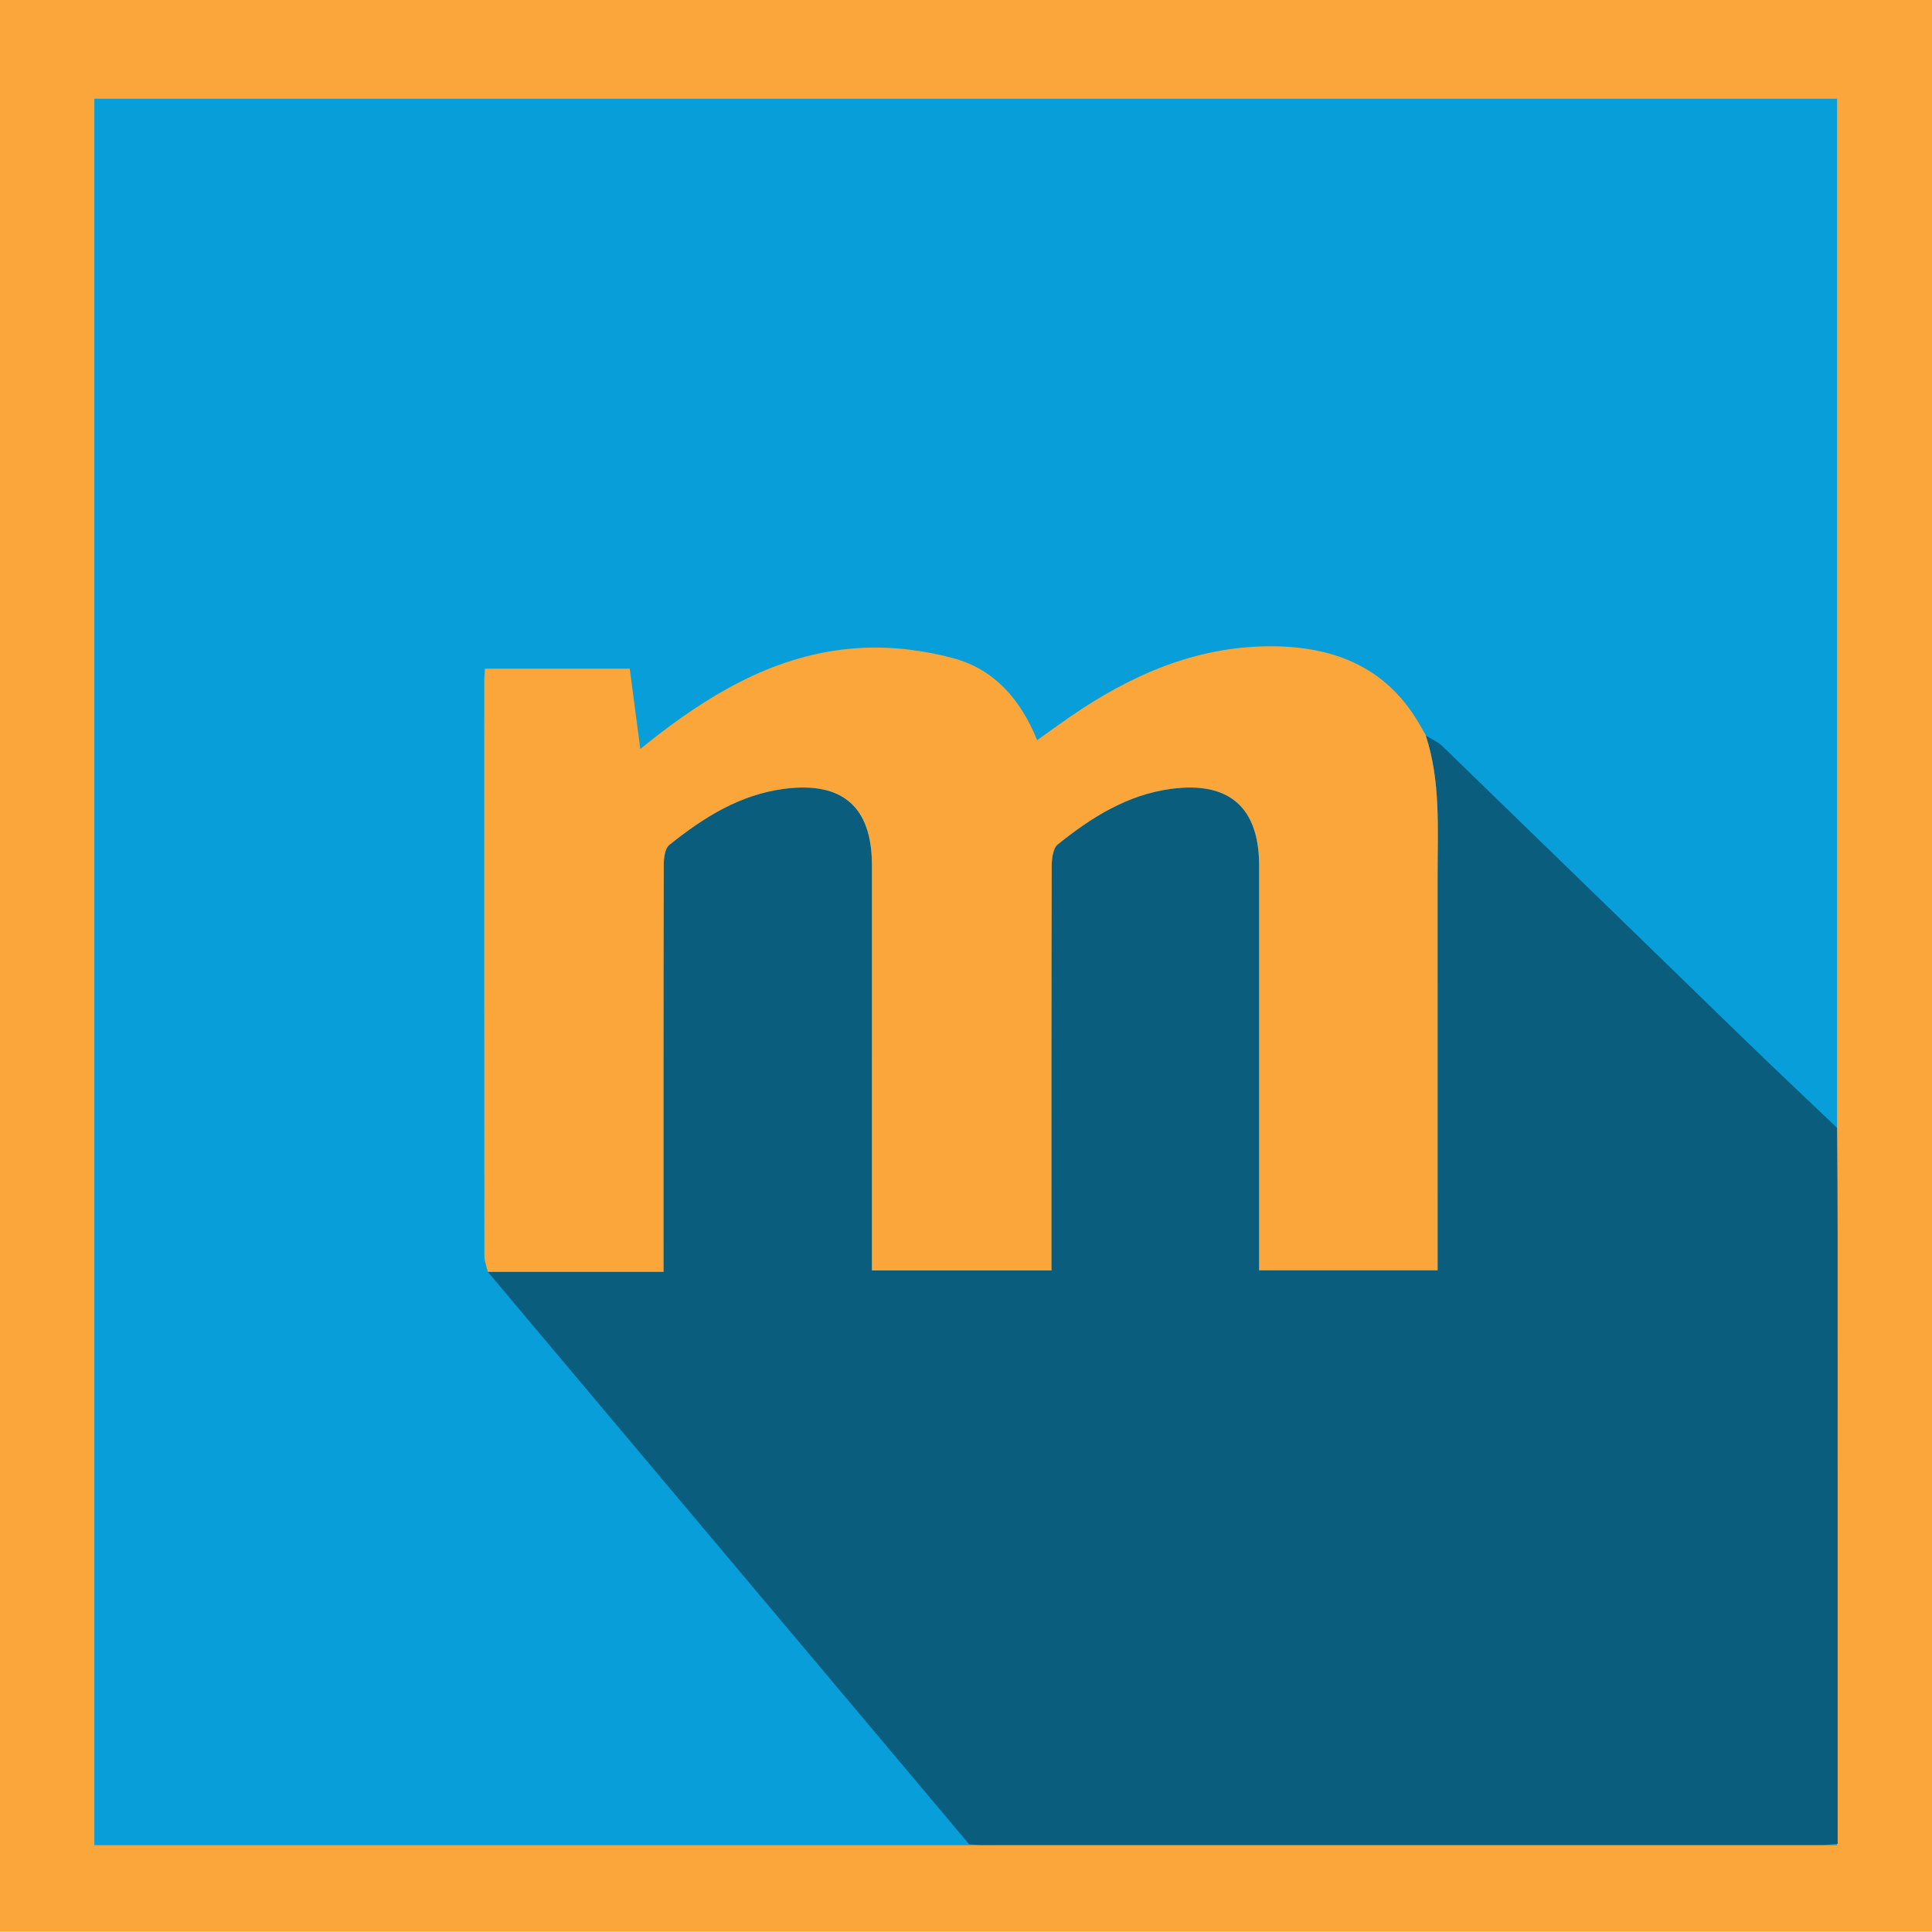
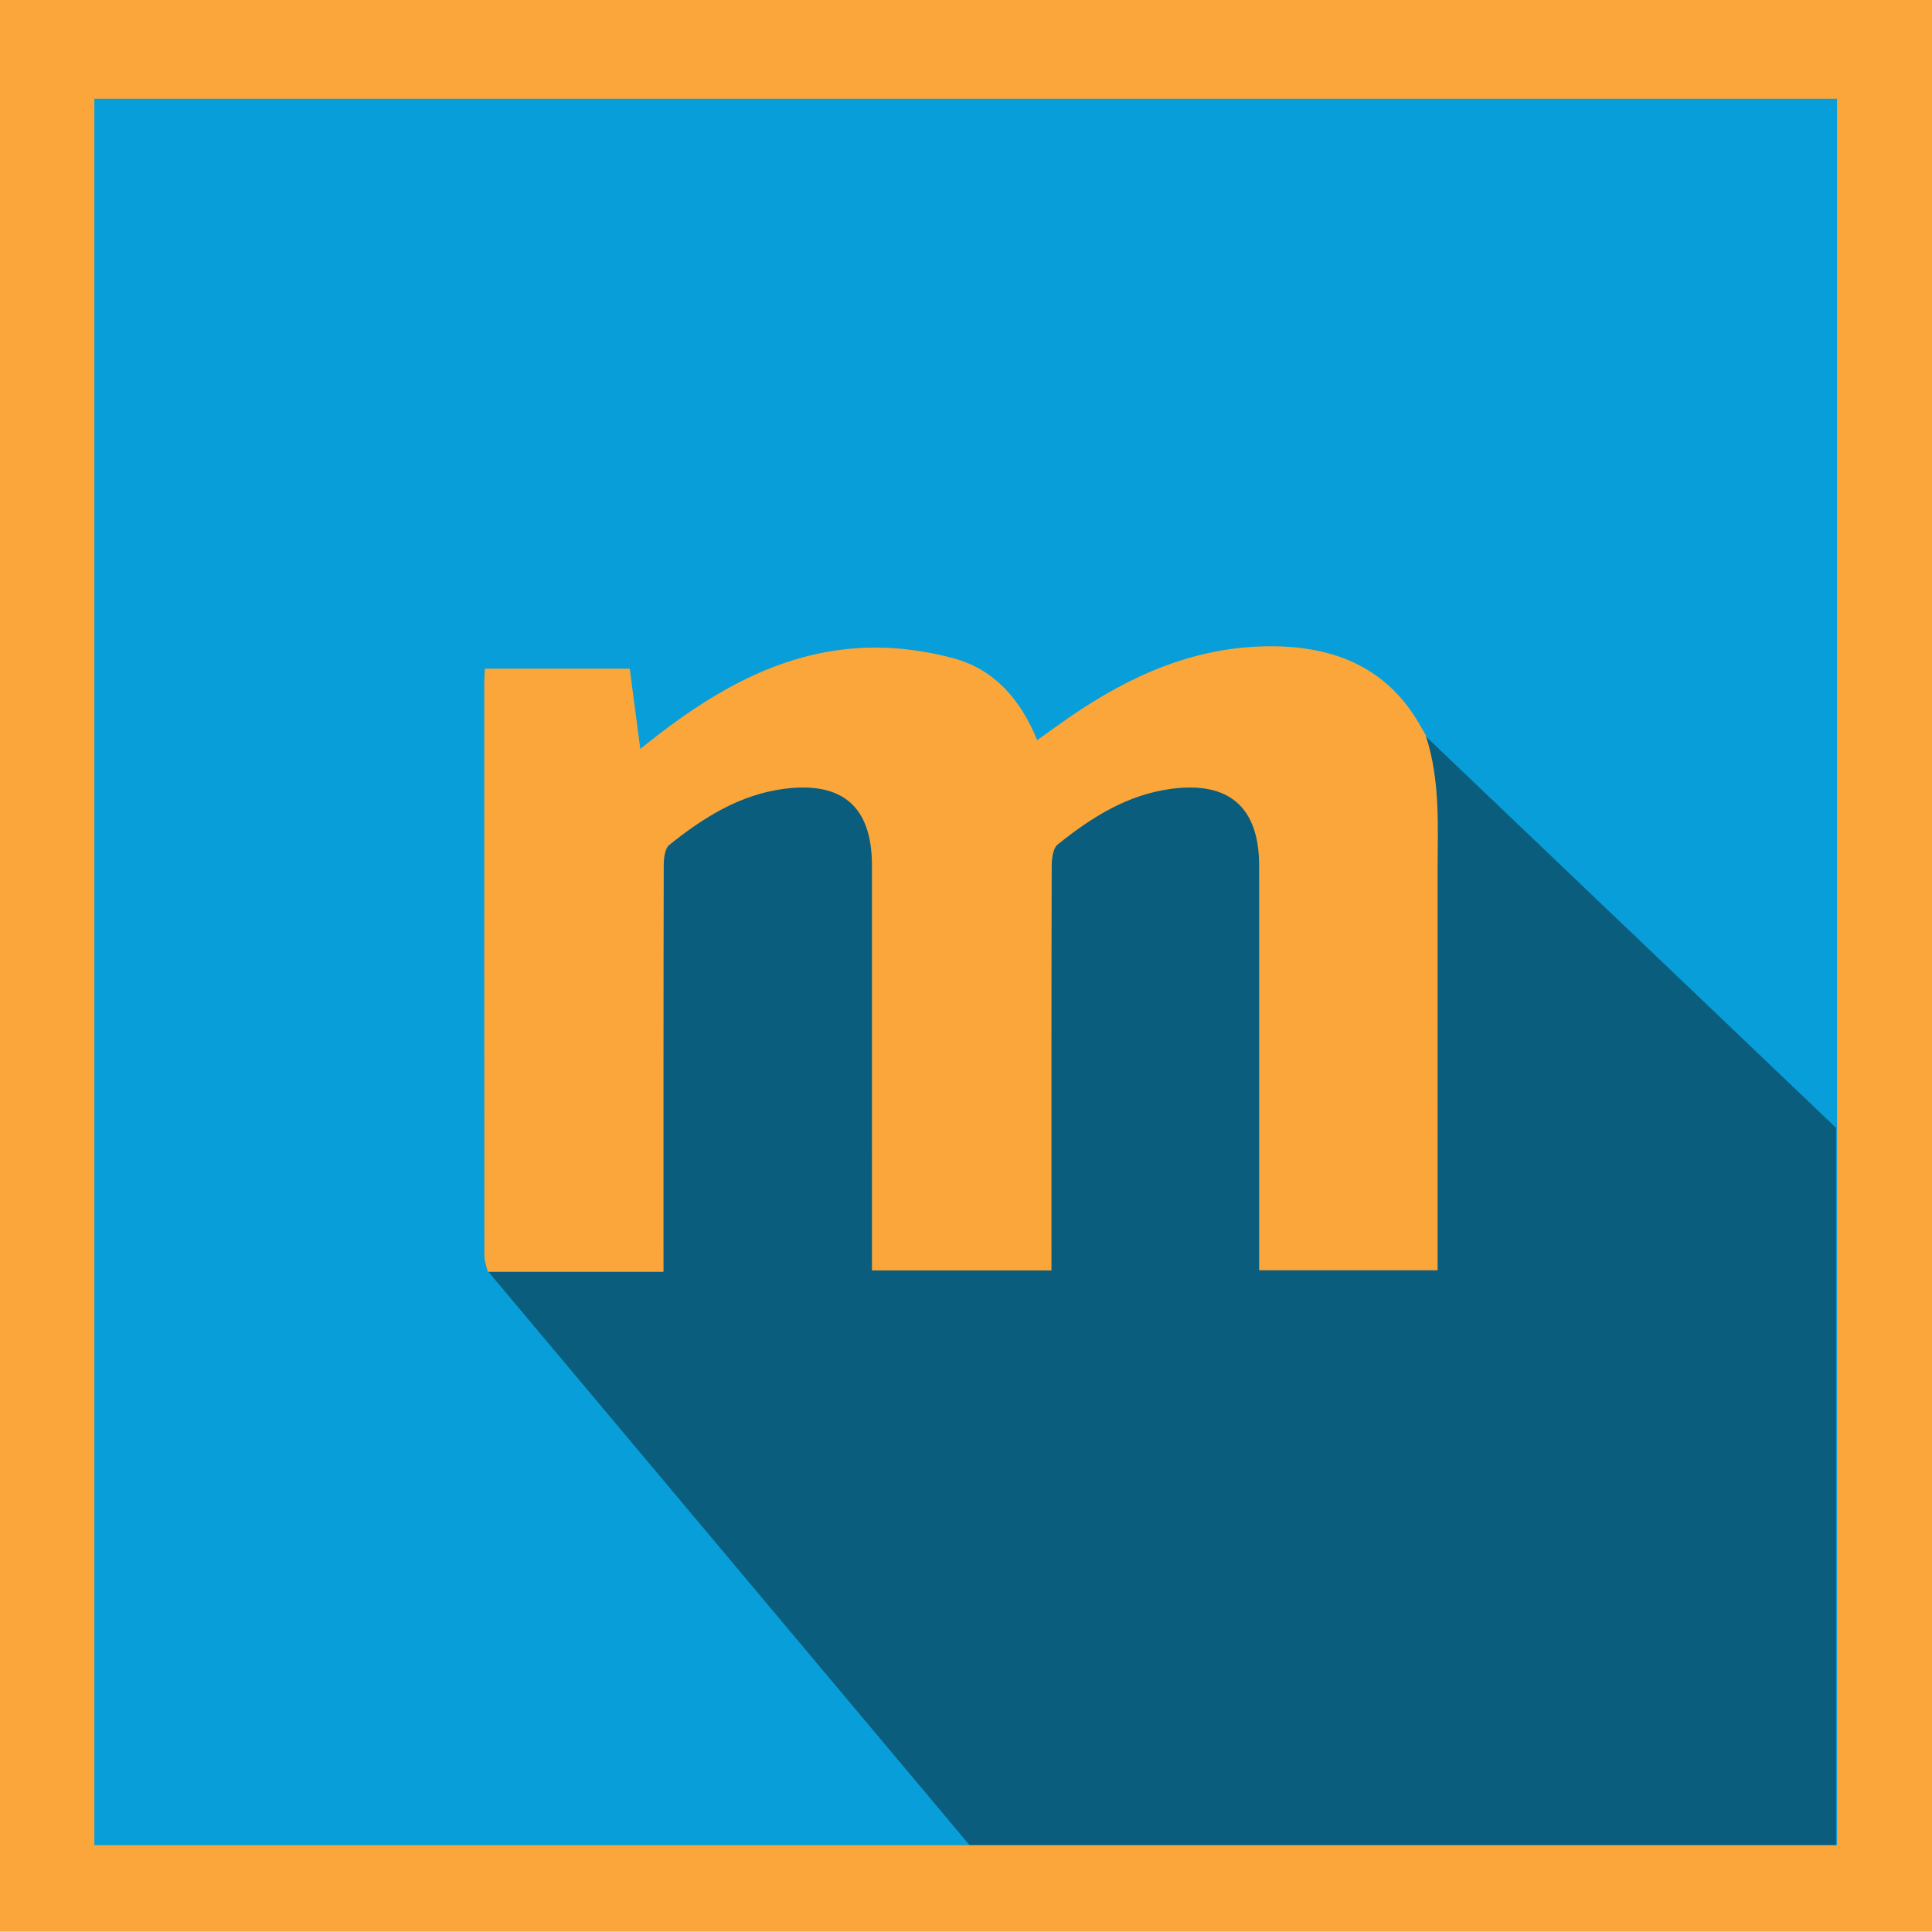
<svg xmlns="http://www.w3.org/2000/svg" version="1.1" x="0px" y="0px" width="511.858px" height="511.775px" viewBox="51.077 141.139 511.858 511.775" xml:space="preserve">
  <style type="text/css">
        .letter-m, .border {
          fill: #FAA63A;
        }
        .background {
          fill: #089ED9;
        }
        .shadow {
          fill: #0B5D7D;
        }
     </style>
  <rect class="border" x="51.077" y="141.139" width="511.858" height="511.775" />
  <rect class="background" x="76.077" y="167.300" width="461.70" height="462.7" />
-   <path class="shadow" d="M307.85,629.771c-21.954-26.106-43.911-52.213-65.864-78.321c-20.56-24.45-41.117-48.901-61.677-73.354         c15.412,0,30.826,0,46.555,0c0-2.674,0-4.483,0-6.292c0-33.818-0.021-67.638,0.063-101.455c0.004-1.828,0.293-4.409,1.477-5.359         c9.03-7.24,18.704-13.369,30.556-14.877c15.379-1.958,23.123,4.834,23.126,20.27c0.008,33.818,0.002,67.637,0.003,101.455         c0,1.932,0,3.861,0,5.886c16.117,0,31.547,0,47.556,0c0-2.182,0-4.134,0-6.086c0-33.652-0.025-67.306,0.066-100.956         c0.006-1.98,0.311-4.775,1.591-5.806c8.88-7.146,18.405-13.188,30.081-14.744c15.264-2.033,23.222,4.845,23.286,20.171         c0.005,1.167,0.001,2.333,0.001,3.498c0,32.652,0,65.306,0,97.957c0,1.933,0,3.864,0,5.931c16.052,0,31.453,0,47.281,0         c0-2.059,0-3.853,0-5.646c0-32.984,0.009-65.971-0.005-98.956c-0.004-12.445,0.839-24.969-3.137-37.082         c1.486,0.937,3.193,1.643,4.428,2.838c26.563,25.738,53.056,51.55,79.604,77.304c8.246,7.999,16.619,15.869,24.934,23.799         c0.055,9.494,0.156,18.989,0.158,28.484c0.016,51.658,0.008,103.316,0.008,154.975c0,1.976,0,3.949,0,6.212         c-1.587,0.124-2.861,0.313-4.136,0.313c-74.321,0.015-148.645,0.014-222.965,0.006         C309.843,629.932,308.847,629.827,307.85,629.771z" />
+   <path class="shadow" d="M180.4,478l127.5,151.93l229.6,0l0,-190l-109,-104l-200,15z" />
  <path class="letter-m" d="M428.809,336.003c3.976,12.113,3.133,24.637,3.137,37.082c0.014,32.985,0.005,65.972,0.005,98.955         c0,1.794,0,3.589,0,5.646c-15.828,0-31.229,0-47.281,0c0-2.065,0-3.998,0-5.931c0-32.651,0-65.305,0-97.957         c0-1.166,0.004-2.332-0.001-3.499c-0.064-15.325-8.022-22.203-23.286-20.17c-11.676,1.557-21.201,7.598-30.081,14.744         c-1.28,1.03-1.585,3.825-1.592,5.806c-0.092,33.65-0.065,67.303-0.065,100.956c0,1.952,0,3.904,0,6.086         c-16.009,0-31.438,0-47.556,0c0-2.023,0-3.954,0-5.886c0-33.817,0.005-67.637-0.003-101.455         c-0.003-15.436-7.748-22.228-23.126-20.27c-11.853,1.508-21.525,7.637-30.556,14.877c-1.184,0.95-1.473,3.531-1.477,5.359         c-0.084,33.817-0.063,67.636-0.063,101.455c0,1.809,0,3.618,0,6.292c-15.729,0-31.143,0-46.555,0         c-0.312-1.39-0.897-2.777-0.898-4.166c-0.047-50.804-0.039-101.606-0.03-152.408c0-0.979,0.1-1.958,0.168-3.226         c12.805,0,25.373,0,38.373,0c0.888,6.75,1.787,13.579,2.797,21.258c2.053-1.621,3.43-2.733,4.833-3.812         c15.966-12.264,33.239-21.89,53.783-22.942c8.137-0.418,16.674,0.63,24.539,2.791c10.657,2.93,17.618,10.899,21.995,21.653         c3.058-2.182,5.804-4.202,8.609-6.133c16.064-11.053,33.314-18.75,53.275-18.748c17.188,0.003,31.232,5.812,39.914,21.563         c0.413,0.706,0.826,1.411,1.238,2.116L428.809,336.003z" />
</svg>
